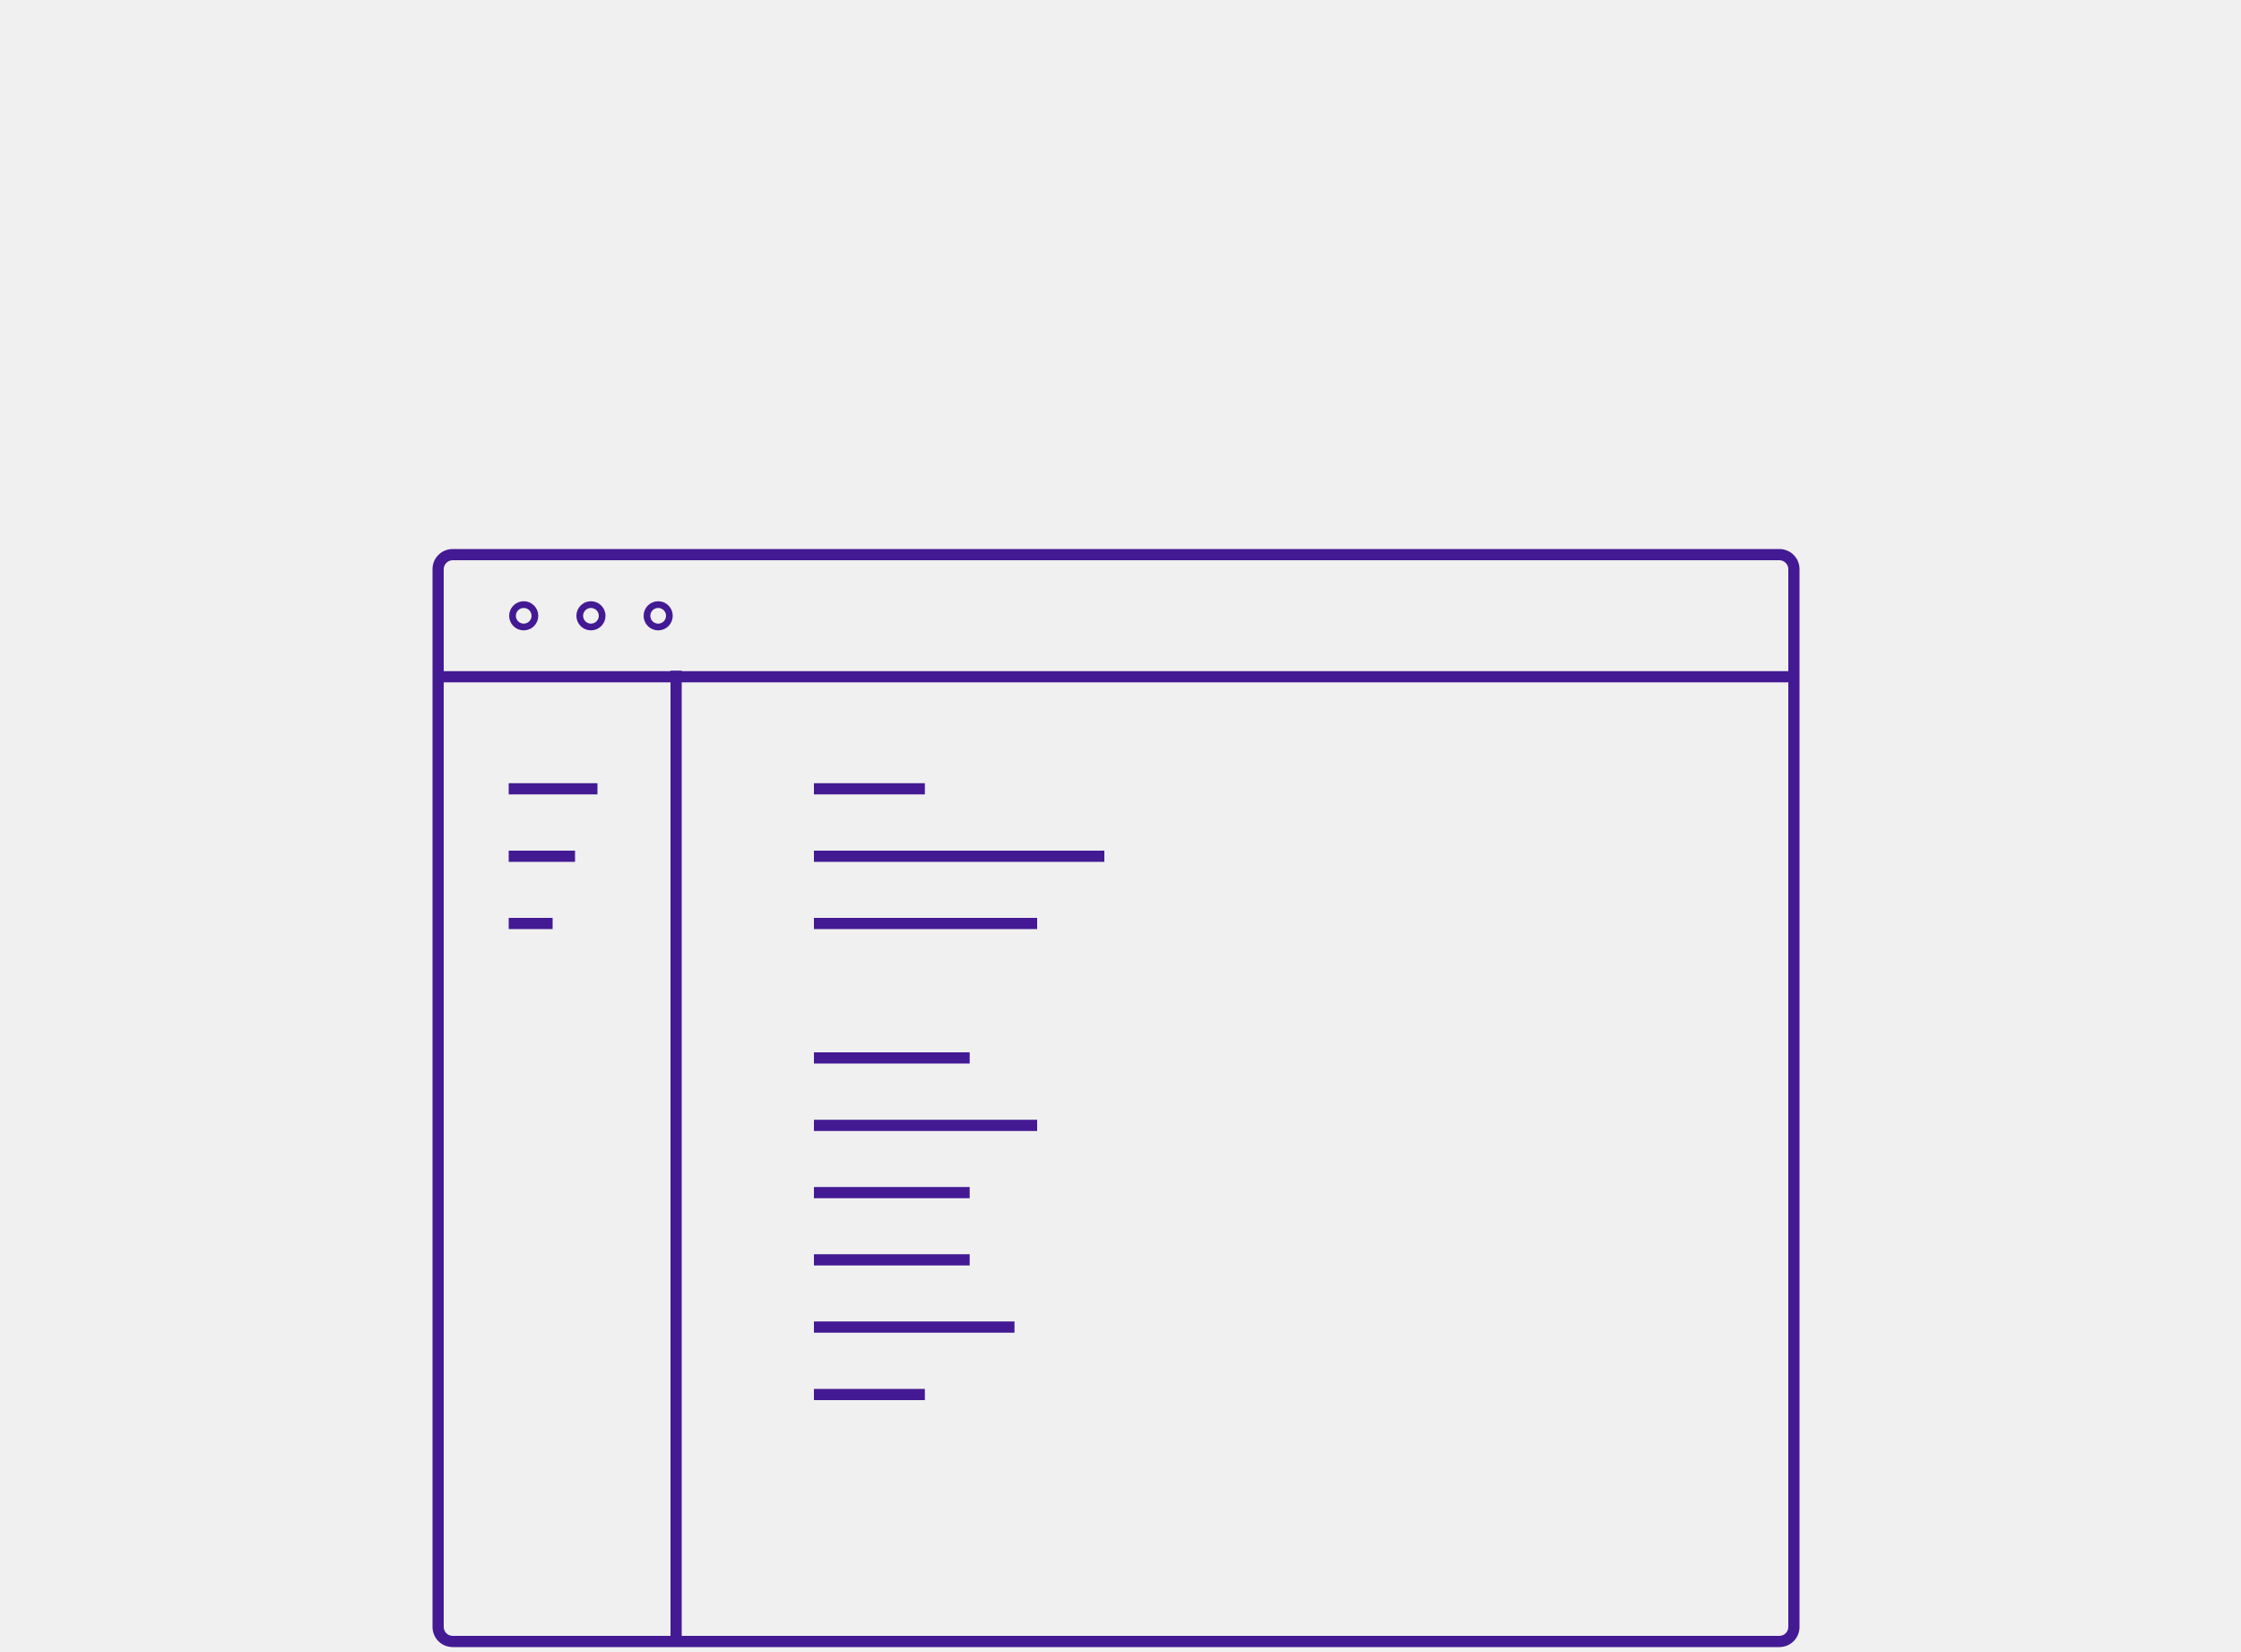
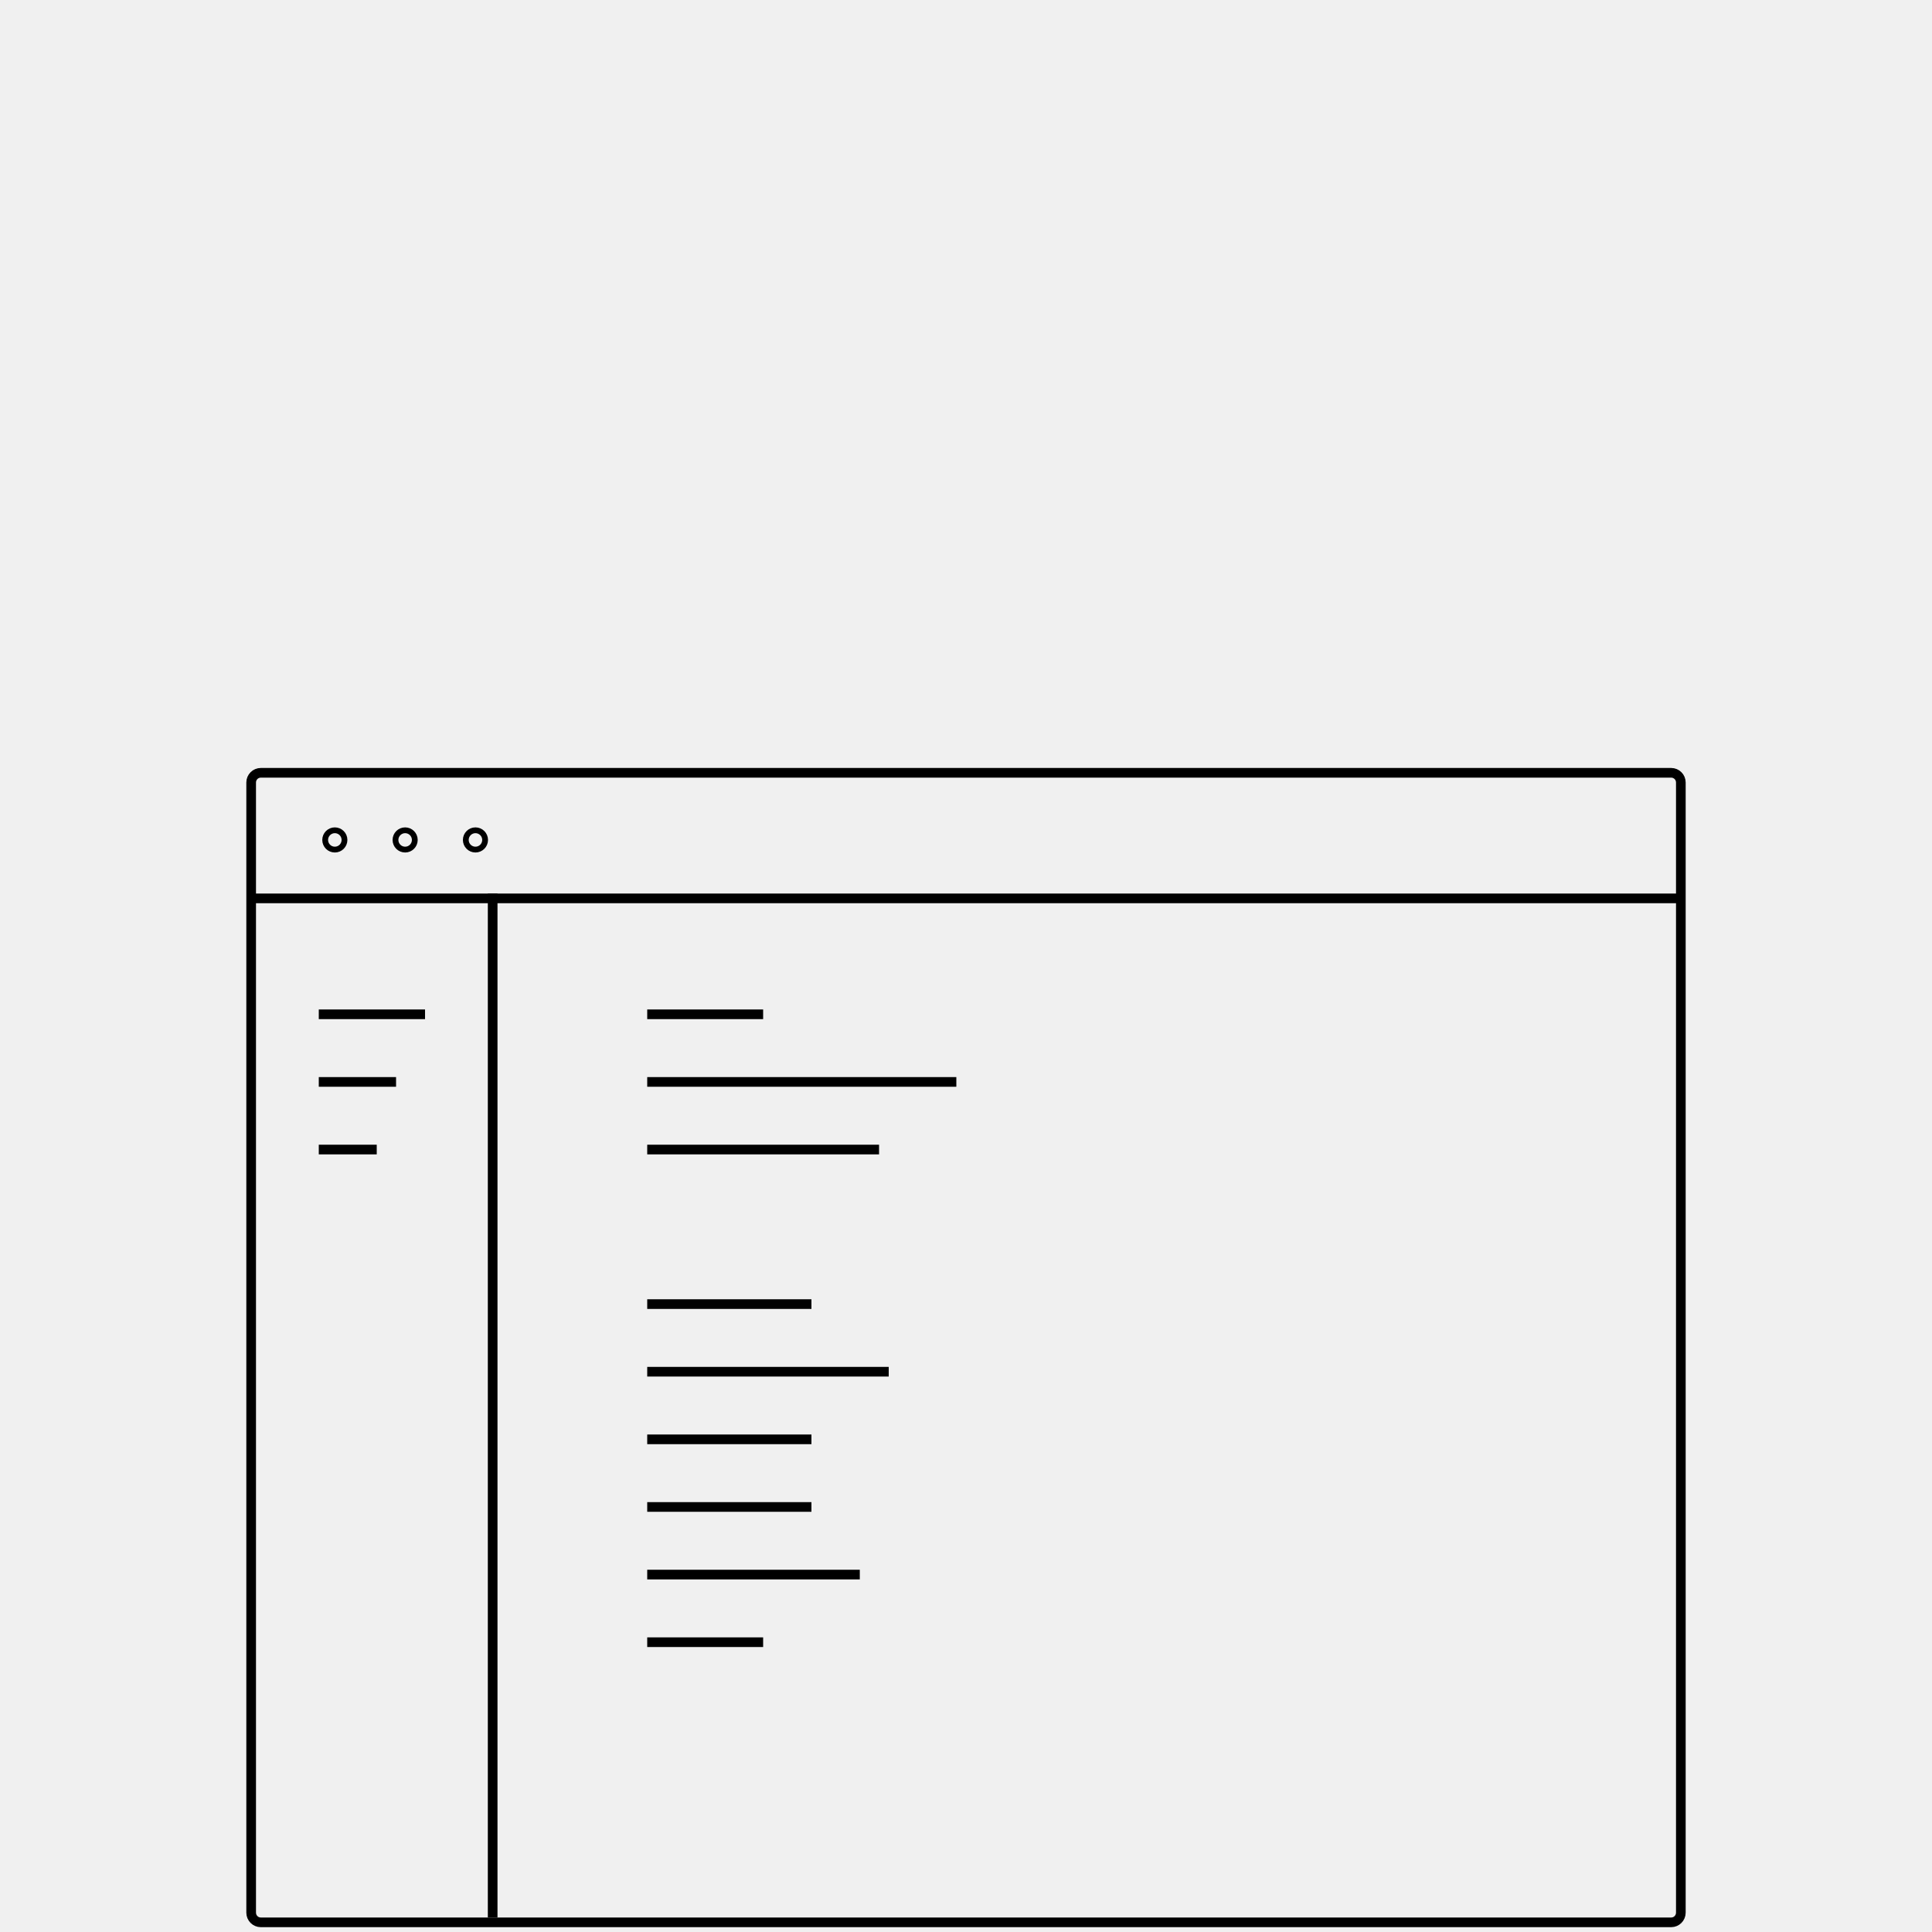
- <svg xmlns="http://www.w3.org/2000/svg" version="1.1" id="Layer_1" x="0px" y="0px" viewBox="0 0 1000 737" enable-background="new 0 0 1000 737" xml:space="preserve">
-   <g>
-     <g>
-       <path fill="#431A94" d="M794,250c2.2,0,4,1.8,4,4v472c0,2.2-1.8,4-4,4H202c-2.2,0-4-1.8-4-4V254c0-2.2,1.8-4,4-4H794 M794,245H202    c-5,0-9,4-9,9v472c0,5,4,9,9,9h592c5,0,9-4,9-9V254C803,249,799,245,794,245L794,245z" />
+ <svg xmlns="http://www.w3.org/2000/svg" xmlns:xlink="http://www.w3.org/1999/xlink" width="200px" height="200px" viewBox="0 0 200 200" version="1.1">
+   <defs>
+     <path id="path-1" d="M0,0 L148,0 L148,120 L0,120" />
+   </defs>
+   <g id="Design" stroke="none" stroke-width="1" fill="none" fill-rule="evenodd">
+     <g id="code">
+       <g id="Group-4" transform="translate(26, 80)">
+         <g id="Page-1">
+           <g id="Group-3">
+             <mask id="mask-2" fill="white">
+               <use xlink:href="#path-1" />
+             </mask>
+             <g id="Clip-2" />
+             <rect id="Rectangle-43" stroke="#000000" x="0" y="0" width="148" height="119" rx="1" />
+           </g>
+           <path d="M0,13 L148,13" id="Stroke-4" stroke="#000000" />
+           <path d="M8.662,5.95 C9.215,5.95 9.662,6.398 9.662,6.95 C9.662,7.502 9.215,7.95 8.662,7.95 C8.109,7.95 7.662,7.502 7.662,6.95 C7.662,6.398 8.109,5.95 8.662,5.95 L8.662,5.95 Z" id="Stroke-6" stroke="#000000" stroke-width="0.6" stroke-linejoin="round" />
+           <path d="M15.94,5.95 C16.493,5.95 16.94,6.398 16.94,6.95 C16.94,7.502 16.493,7.95 15.94,7.95 C15.387,7.95 14.94,7.502 14.94,6.95 C14.94,6.398 15.387,5.95 15.94,5.95 L15.94,5.95 Z" id="Stroke-8" stroke="#000000" stroke-width="0.6" stroke-linejoin="round" />
+           <path d="M23.219,5.95 C23.771,5.95 24.219,6.398 24.219,6.95 C24.219,7.502 23.771,7.95 23.219,7.95 C22.666,7.95 22.219,7.502 22.219,6.95 C22.219,6.398 22.666,5.95 23.219,5.95 L23.219,5.95 Z" id="Stroke-10" stroke="#000000" stroke-width="0.6" stroke-linejoin="round" />
+           <path d="M41,25 L53,25" id="Stroke-12" stroke="#000000" />
+           <path d="M41,32 L73,32" id="Stroke-14" stroke="#000000" />
+           <path d="M41,39 L65,39" id="Stroke-16" stroke="#000000" />
+           <path d="M7,32 L15,32" id="Stroke-18" stroke="#000000" />
+           <path d="M7,39 L13,39" id="Stroke-20" stroke="#000000" />
+           <path d="M7,25 L18,25" id="Stroke-22" stroke="#000000" />
+           <path d="M41,55 L58,55" id="Stroke-24" stroke="#000000" />
+           <path d="M41,62 L66,62" id="Stroke-26" stroke="#000000" />
+           <path d="M41,76 L58,76" id="Stroke-28" stroke="#000000" />
+           <path d="M41,83 L63.006,83" id="Stroke-30" stroke="#000000" />
+           <path d="M41,90 L53,90" id="Stroke-32" stroke="#000000" />
+           <path d="M41,69 L58,69" id="Stroke-34" stroke="#000000" />
+           <path d="M25,13 L25,118" id="Stroke-36" stroke="#000000" stroke-linecap="square" />
+         </g>
+       </g>
    </g>
-     <line fill="none" stroke="#431A94" stroke-width="5" stroke-miterlimit="10" x1="198" y1="302" x2="798" y2="302" />
-     <circle fill="none" stroke="#431A94" stroke-width="3" stroke-linejoin="round" stroke-miterlimit="10" cx="233.7" cy="274.8" r="5" />
-     <circle fill="none" stroke="#431A94" stroke-width="3" stroke-linejoin="round" stroke-miterlimit="10" cx="263.7" cy="274.8" r="5" />
-     <circle fill="none" stroke="#431A94" stroke-width="3" stroke-linejoin="round" stroke-miterlimit="10" cx="293.7" cy="274.8" r="5" />
-     <line fill="none" stroke="#431A94" stroke-width="5" stroke-miterlimit="10" x1="363.2" y1="352" x2="412.7" y2="352" />
-     <line fill="none" stroke="#431A94" stroke-width="5" stroke-miterlimit="10" x1="363.2" y1="382.1" x2="492.8" y2="382.1" />
-     <line fill="none" stroke="#431A94" stroke-width="5" stroke-miterlimit="10" x1="363.2" y1="412.1" x2="462.8" y2="412.1" />
-     <line fill="none" stroke="#431A94" stroke-width="5" stroke-miterlimit="10" x1="227" y1="382.1" x2="256.6" y2="382.1" />
-     <line fill="none" stroke="#431A94" stroke-width="5" stroke-miterlimit="10" x1="227" y1="412.1" x2="246.6" y2="412.1" />
-     <line fill="none" stroke="#431A94" stroke-width="5" stroke-miterlimit="10" x1="227" y1="352" x2="266.6" y2="352" />
-     <line fill="none" stroke="#431A94" stroke-width="5" stroke-miterlimit="10" x1="363.2" y1="472.1" x2="432.7" y2="472.1" />
-     <line fill="none" stroke="#431A94" stroke-width="5" stroke-miterlimit="10" x1="363.2" y1="502.2" x2="462.8" y2="502.2" />
-     <line fill="none" stroke="#431A94" stroke-width="5" stroke-miterlimit="10" x1="363.2" y1="562.2" x2="432.7" y2="562.2" />
-     <line fill="none" stroke="#431A94" stroke-width="5" stroke-miterlimit="10" x1="363.2" y1="592.2" x2="452.7" y2="592.2" />
-     <line fill="none" stroke="#431A94" stroke-width="5" stroke-miterlimit="10" x1="363.2" y1="622.3" x2="412.7" y2="622.3" />
-     <line fill="none" stroke="#431A94" stroke-width="5" stroke-miterlimit="10" x1="363.2" y1="532.2" x2="432.7" y2="532.2" />
-     <line fill="none" stroke="#431A94" stroke-width="5" stroke-linecap="square" stroke-miterlimit="10" x1="301.7" y1="301.8" x2="301.7" y2="728" />
  </g>
</svg>
